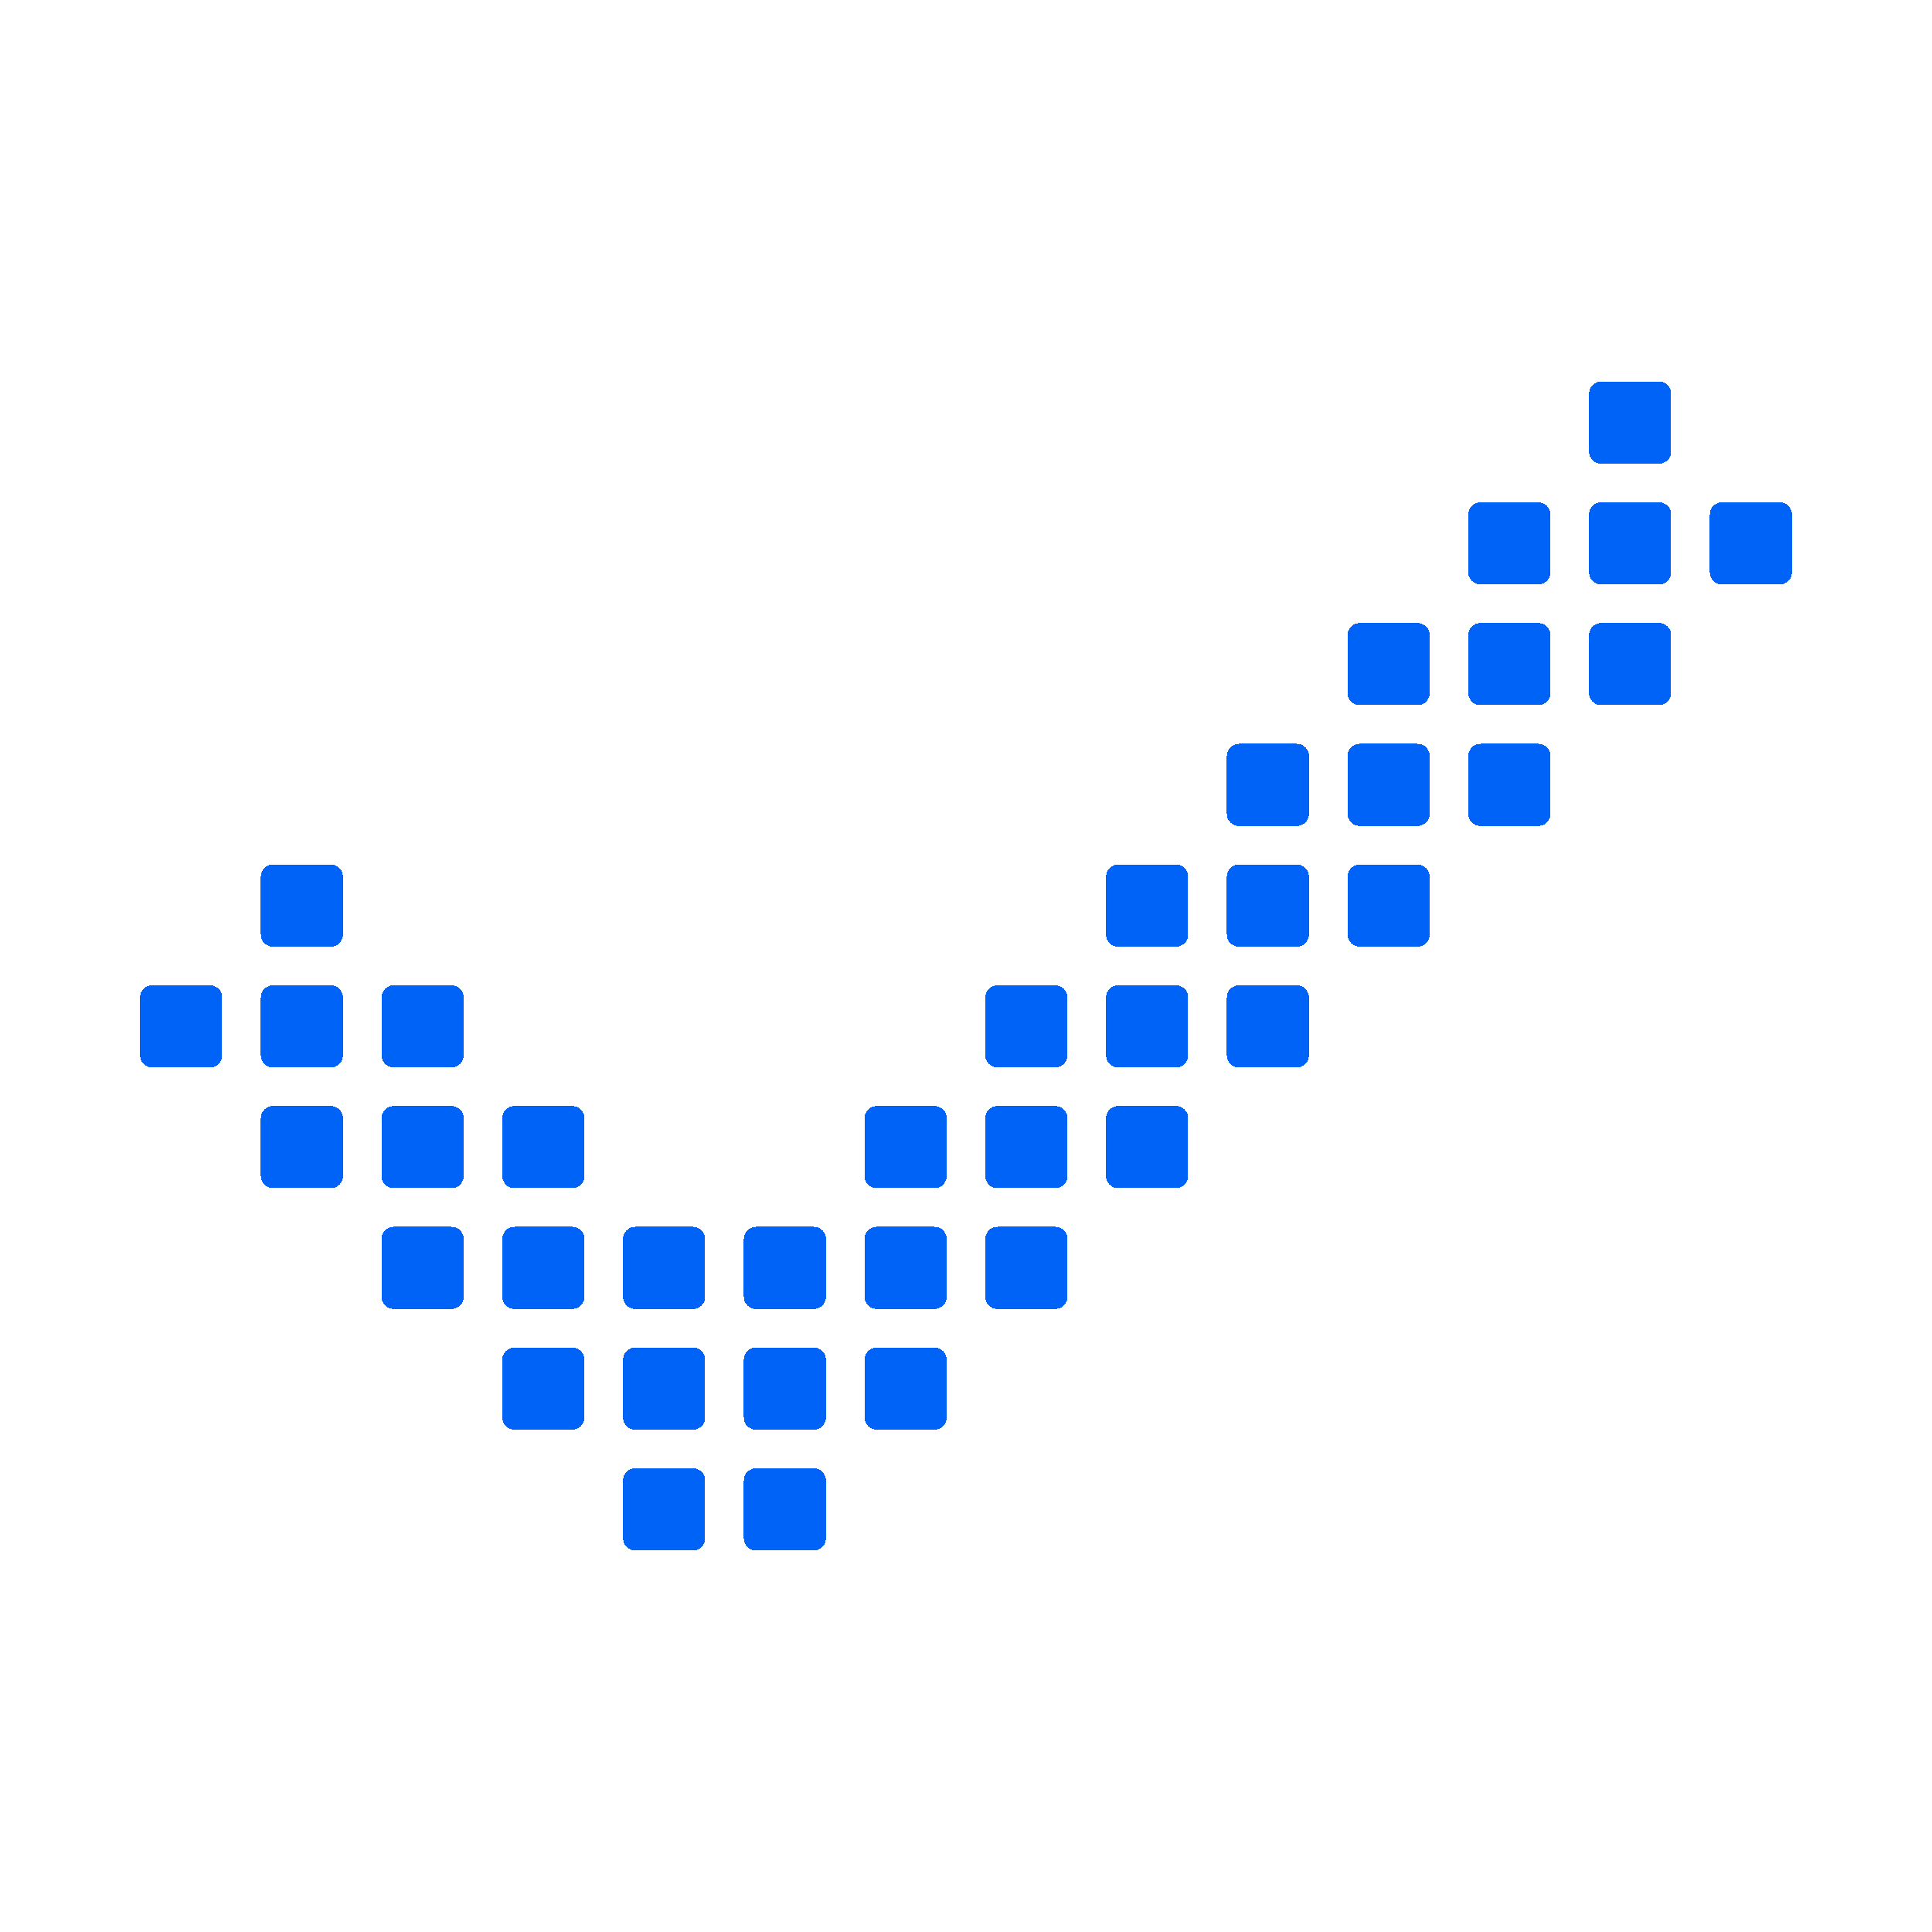
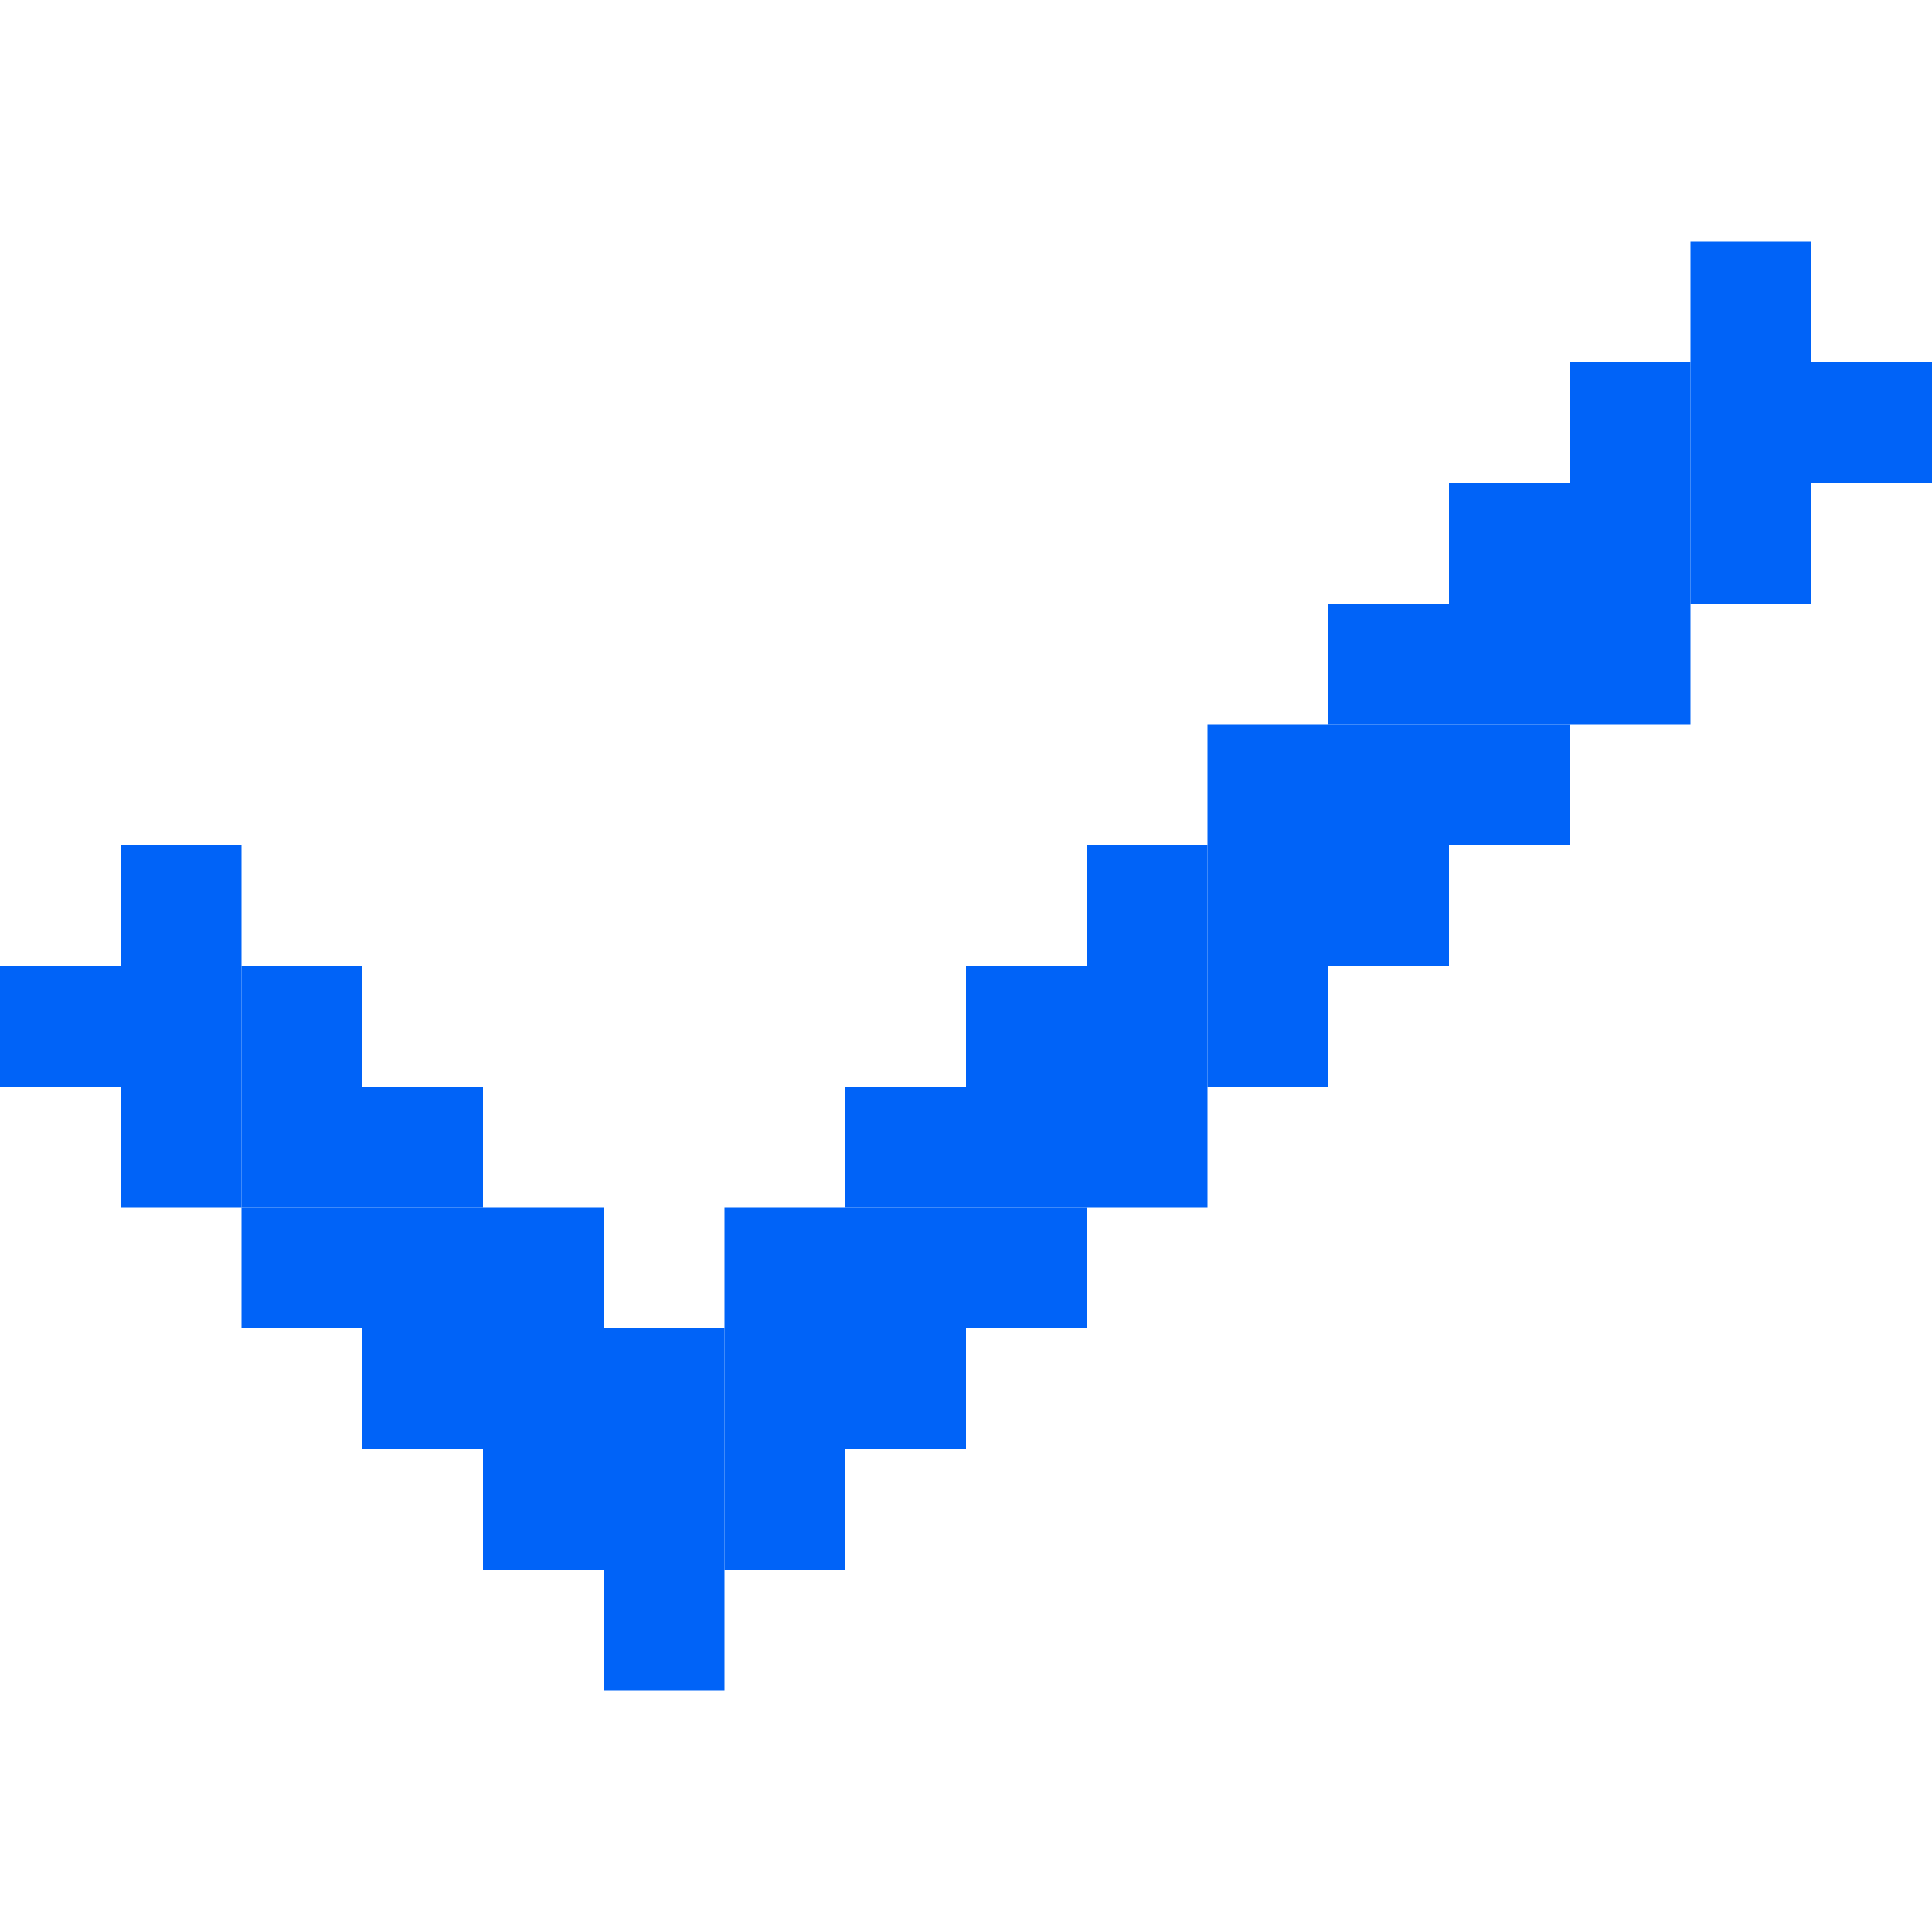
- <svg xmlns="http://www.w3.org/2000/svg" width="16" height="16" viewBox="0 0 16 16" fill="#0063f8" shape-rendering="crispEdges">
-   <rect x="13.16" y="3.16" width="0.68" height="0.68" rx="0.10" />
-   <rect x="12.16" y="4.16" width="0.68" height="0.68" rx="0.10" />
-   <rect x="13.16" y="4.16" width="0.68" height="0.68" rx="0.10" />
-   <rect x="14.16" y="4.16" width="0.68" height="0.68" rx="0.10" />
-   <rect x="11.16" y="5.16" width="0.68" height="0.68" rx="0.10" />
-   <rect x="12.16" y="5.16" width="0.68" height="0.68" rx="0.10" />
-   <rect x="13.16" y="5.16" width="0.68" height="0.68" rx="0.10" />
-   <rect x="10.16" y="6.16" width="0.68" height="0.68" rx="0.10" />
-   <rect x="11.16" y="6.16" width="0.68" height="0.68" rx="0.10" />
-   <rect x="12.16" y="6.16" width="0.68" height="0.68" rx="0.10" />
-   <rect x="2.16" y="7.16" width="0.68" height="0.68" rx="0.10" />
-   <rect x="9.16" y="7.16" width="0.68" height="0.68" rx="0.10" />
-   <rect x="10.16" y="7.16" width="0.68" height="0.68" rx="0.10" />
-   <rect x="11.16" y="7.16" width="0.68" height="0.68" rx="0.10" />
-   <rect x="1.16" y="8.16" width="0.68" height="0.68" rx="0.10" />
-   <rect x="2.16" y="8.16" width="0.68" height="0.68" rx="0.10" />
-   <rect x="3.16" y="8.16" width="0.68" height="0.68" rx="0.10" />
-   <rect x="8.16" y="8.16" width="0.68" height="0.68" rx="0.10" />
-   <rect x="9.16" y="8.16" width="0.68" height="0.68" rx="0.10" />
-   <rect x="10.16" y="8.16" width="0.68" height="0.68" rx="0.10" />
-   <rect x="2.16" y="9.16" width="0.68" height="0.68" rx="0.10" />
-   <rect x="3.16" y="9.16" width="0.68" height="0.68" rx="0.10" />
-   <rect x="4.16" y="9.16" width="0.68" height="0.68" rx="0.10" />
-   <rect x="7.16" y="9.16" width="0.68" height="0.68" rx="0.10" />
-   <rect x="8.16" y="9.16" width="0.68" height="0.68" rx="0.10" />
-   <rect x="9.16" y="9.16" width="0.68" height="0.68" rx="0.10" />
-   <rect x="3.16" y="10.16" width="0.68" height="0.68" rx="0.10" />
-   <rect x="4.16" y="10.16" width="0.68" height="0.68" rx="0.10" />
-   <rect x="5.16" y="10.16" width="0.68" height="0.68" rx="0.10" />
-   <rect x="6.16" y="10.16" width="0.68" height="0.68" rx="0.10" />
-   <rect x="7.16" y="10.16" width="0.68" height="0.68" rx="0.10" />
-   <rect x="8.16" y="10.16" width="0.68" height="0.68" rx="0.10" />
-   <rect x="4.16" y="11.16" width="0.68" height="0.68" rx="0.10" />
-   <rect x="5.16" y="11.16" width="0.68" height="0.68" rx="0.10" />
-   <rect x="6.16" y="11.16" width="0.68" height="0.68" rx="0.10" />
-   <rect x="7.16" y="11.16" width="0.68" height="0.68" rx="0.10" />
-   <rect x="5.16" y="12.16" width="0.68" height="0.68" rx="0.10" />
-   <rect x="6.16" y="12.16" width="0.68" height="0.68" rx="0.10" />
+ <svg xmlns="http://www.w3.org/2000/svg" width="64" height="64" viewBox="0 0 16 16" fill="#0063f8">
+   <rect x="14" y="2" width="1" height="1" />
+   <rect x="13" y="3" width="1" height="1" />
+   <rect x="14" y="3" width="1" height="1" />
+   <rect x="15" y="3" width="1" height="1" />
+   <rect x="12" y="4" width="1" height="1" />
+   <rect x="13" y="4" width="1" height="1" />
+   <rect x="14" y="4" width="1" height="1" />
+   <rect x="11" y="5" width="1" height="1" />
+   <rect x="12" y="5" width="1" height="1" />
+   <rect x="13" y="5" width="1" height="1" />
+   <rect x="10" y="6" width="1" height="1" />
+   <rect x="11" y="6" width="1" height="1" />
+   <rect x="12" y="6" width="1" height="1" />
+   <rect x="1" y="7" width="1" height="1" />
+   <rect x="9" y="7" width="1" height="1" />
+   <rect x="10" y="7" width="1" height="1" />
+   <rect x="11" y="7" width="1" height="1" />
+   <rect x="0" y="8" width="1" height="1" />
+   <rect x="1" y="8" width="1" height="1" />
+   <rect x="2" y="8" width="1" height="1" />
+   <rect x="8" y="8" width="1" height="1" />
+   <rect x="9" y="8" width="1" height="1" />
+   <rect x="10" y="8" width="1" height="1" />
+   <rect x="1" y="9" width="1" height="1" />
+   <rect x="2" y="9" width="1" height="1" />
+   <rect x="3" y="9" width="1" height="1" />
+   <rect x="7" y="9" width="1" height="1" />
+   <rect x="8" y="9" width="1" height="1" />
+   <rect x="9" y="9" width="1" height="1" />
+   <rect x="2" y="10" width="1" height="1" />
+   <rect x="3" y="10" width="1" height="1" />
+   <rect x="4" y="10" width="1" height="1" />
+   <rect x="6" y="10" width="1" height="1" />
+   <rect x="7" y="10" width="1" height="1" />
+   <rect x="8" y="10" width="1" height="1" />
+   <rect x="3" y="11" width="1" height="1" />
+   <rect x="4" y="11" width="1" height="1" />
+   <rect x="5" y="11" width="1" height="1" />
+   <rect x="6" y="11" width="1" height="1" />
+   <rect x="7" y="11" width="1" height="1" />
+   <rect x="4" y="12" width="1" height="1" />
+   <rect x="5" y="12" width="1" height="1" />
+   <rect x="6" y="12" width="1" height="1" />
+   <rect x="5" y="13" width="1" height="1" />
</svg>
